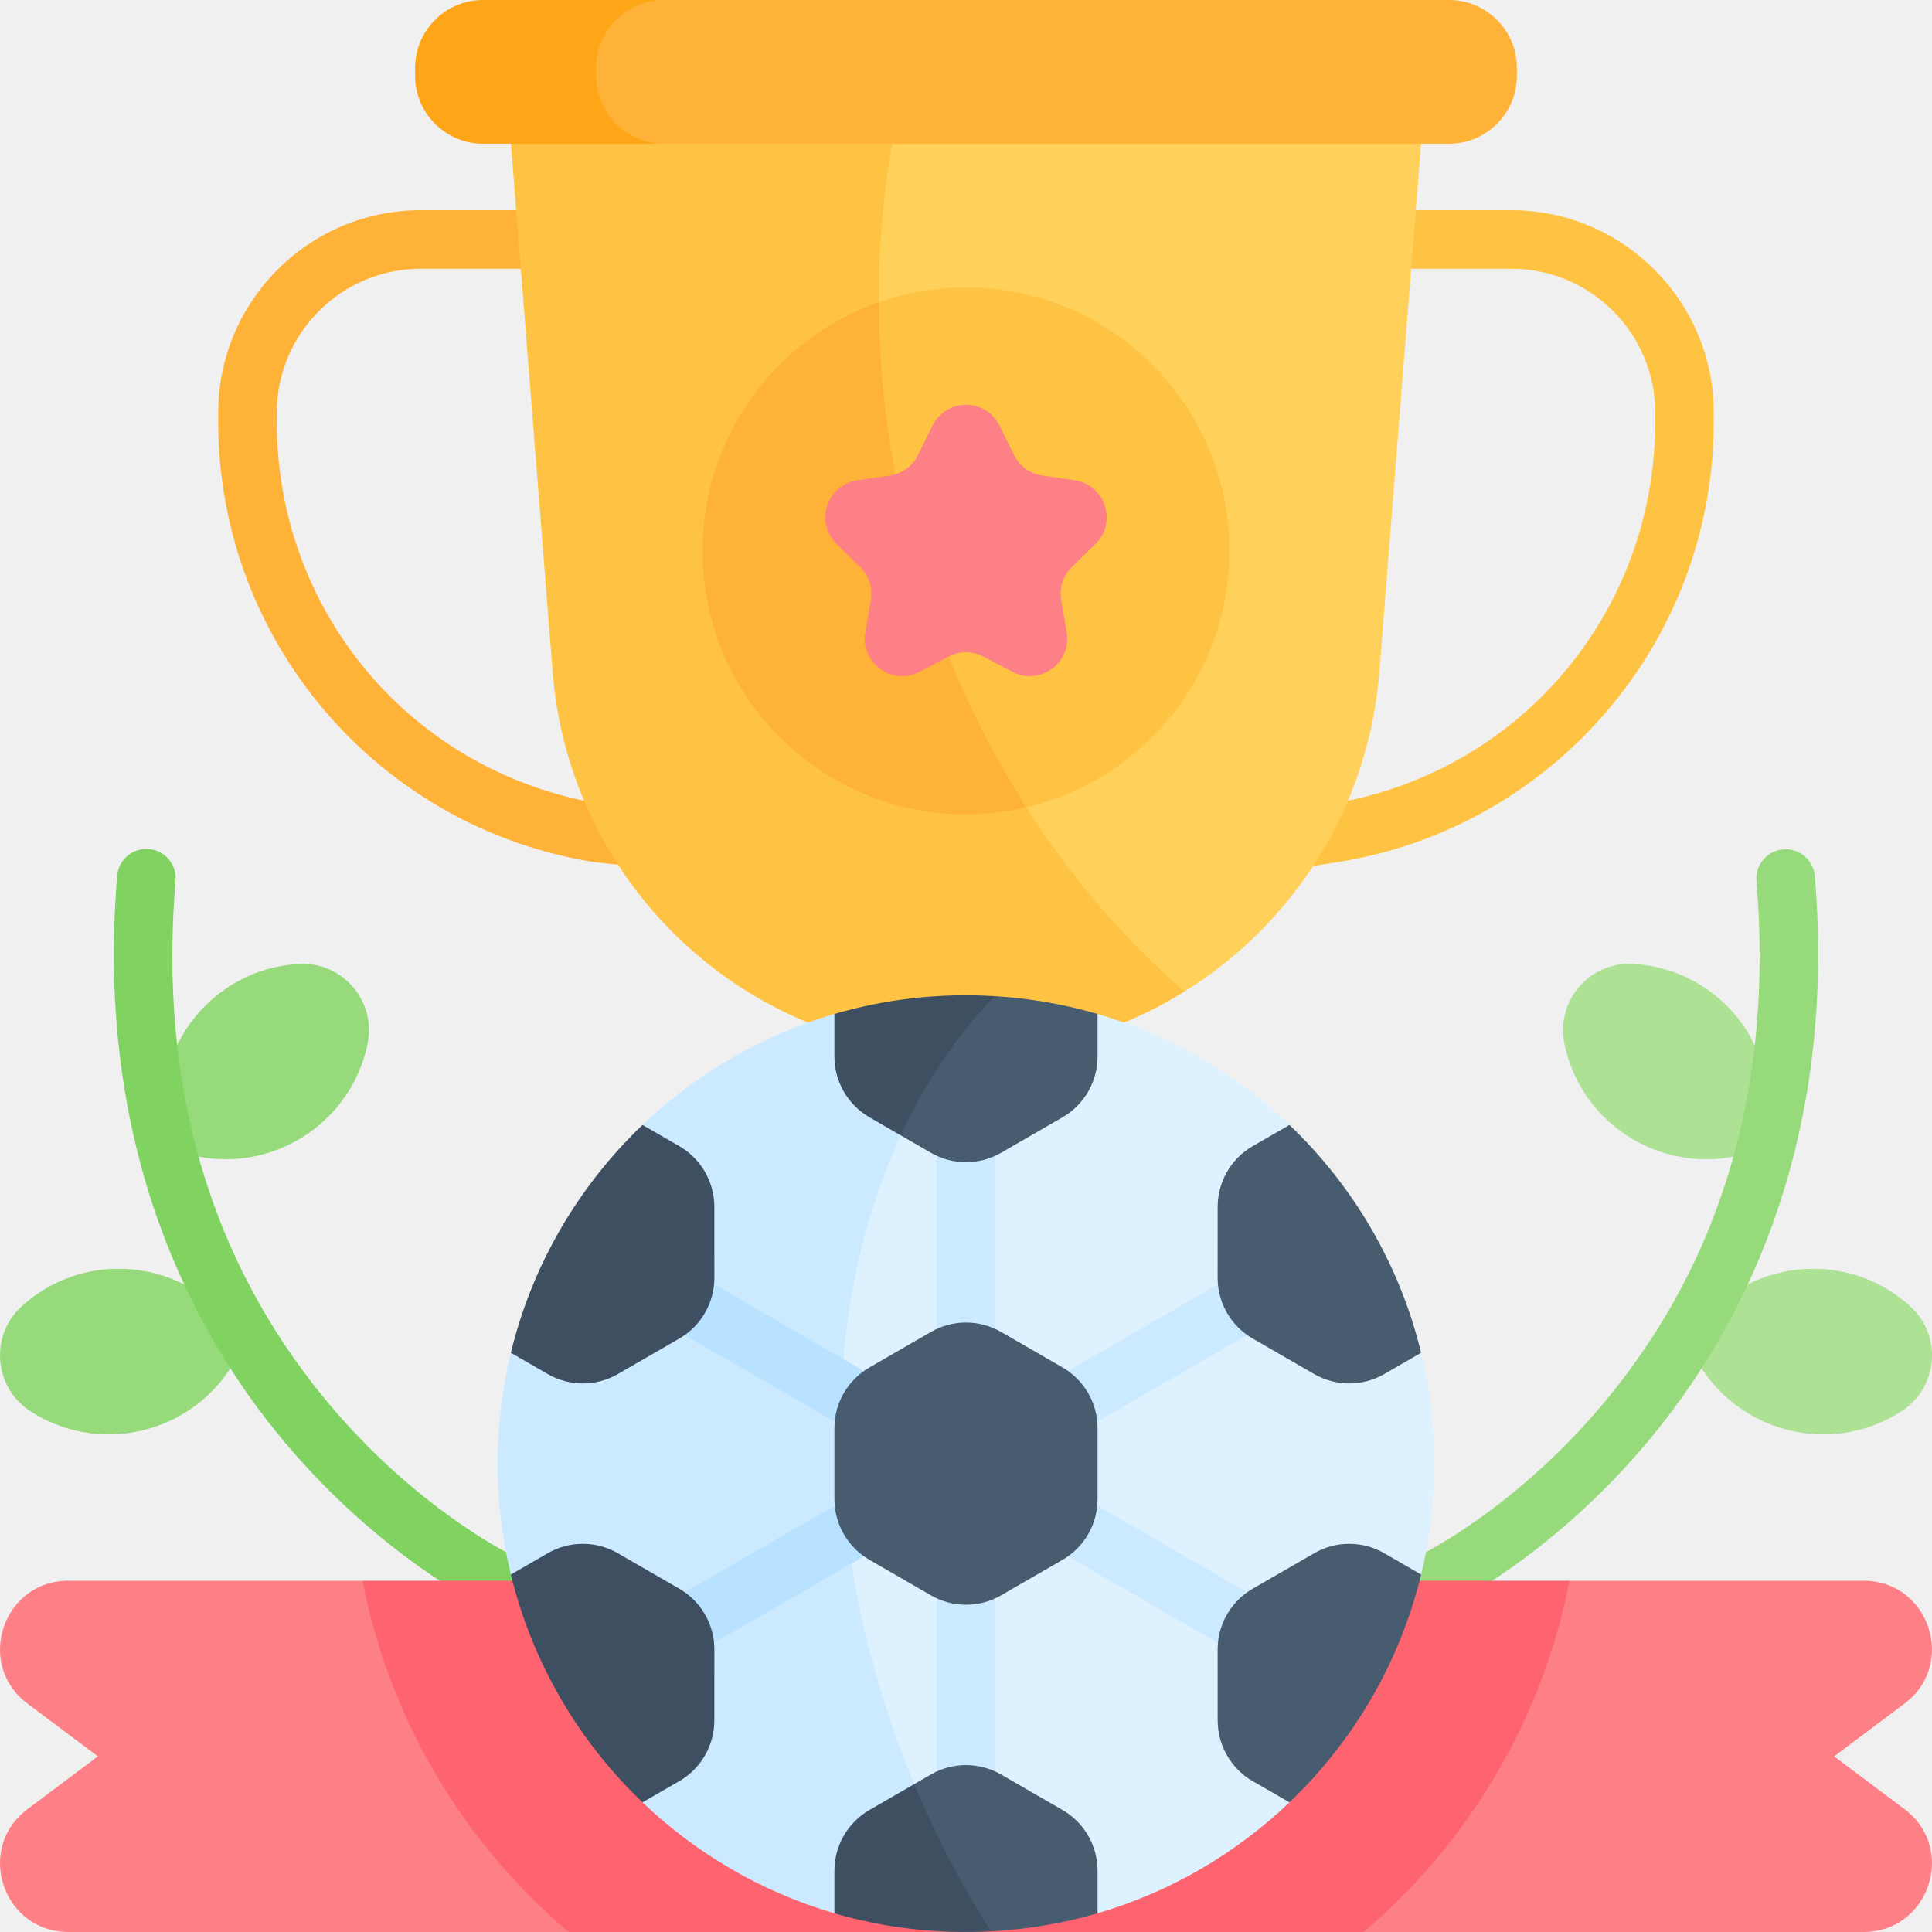
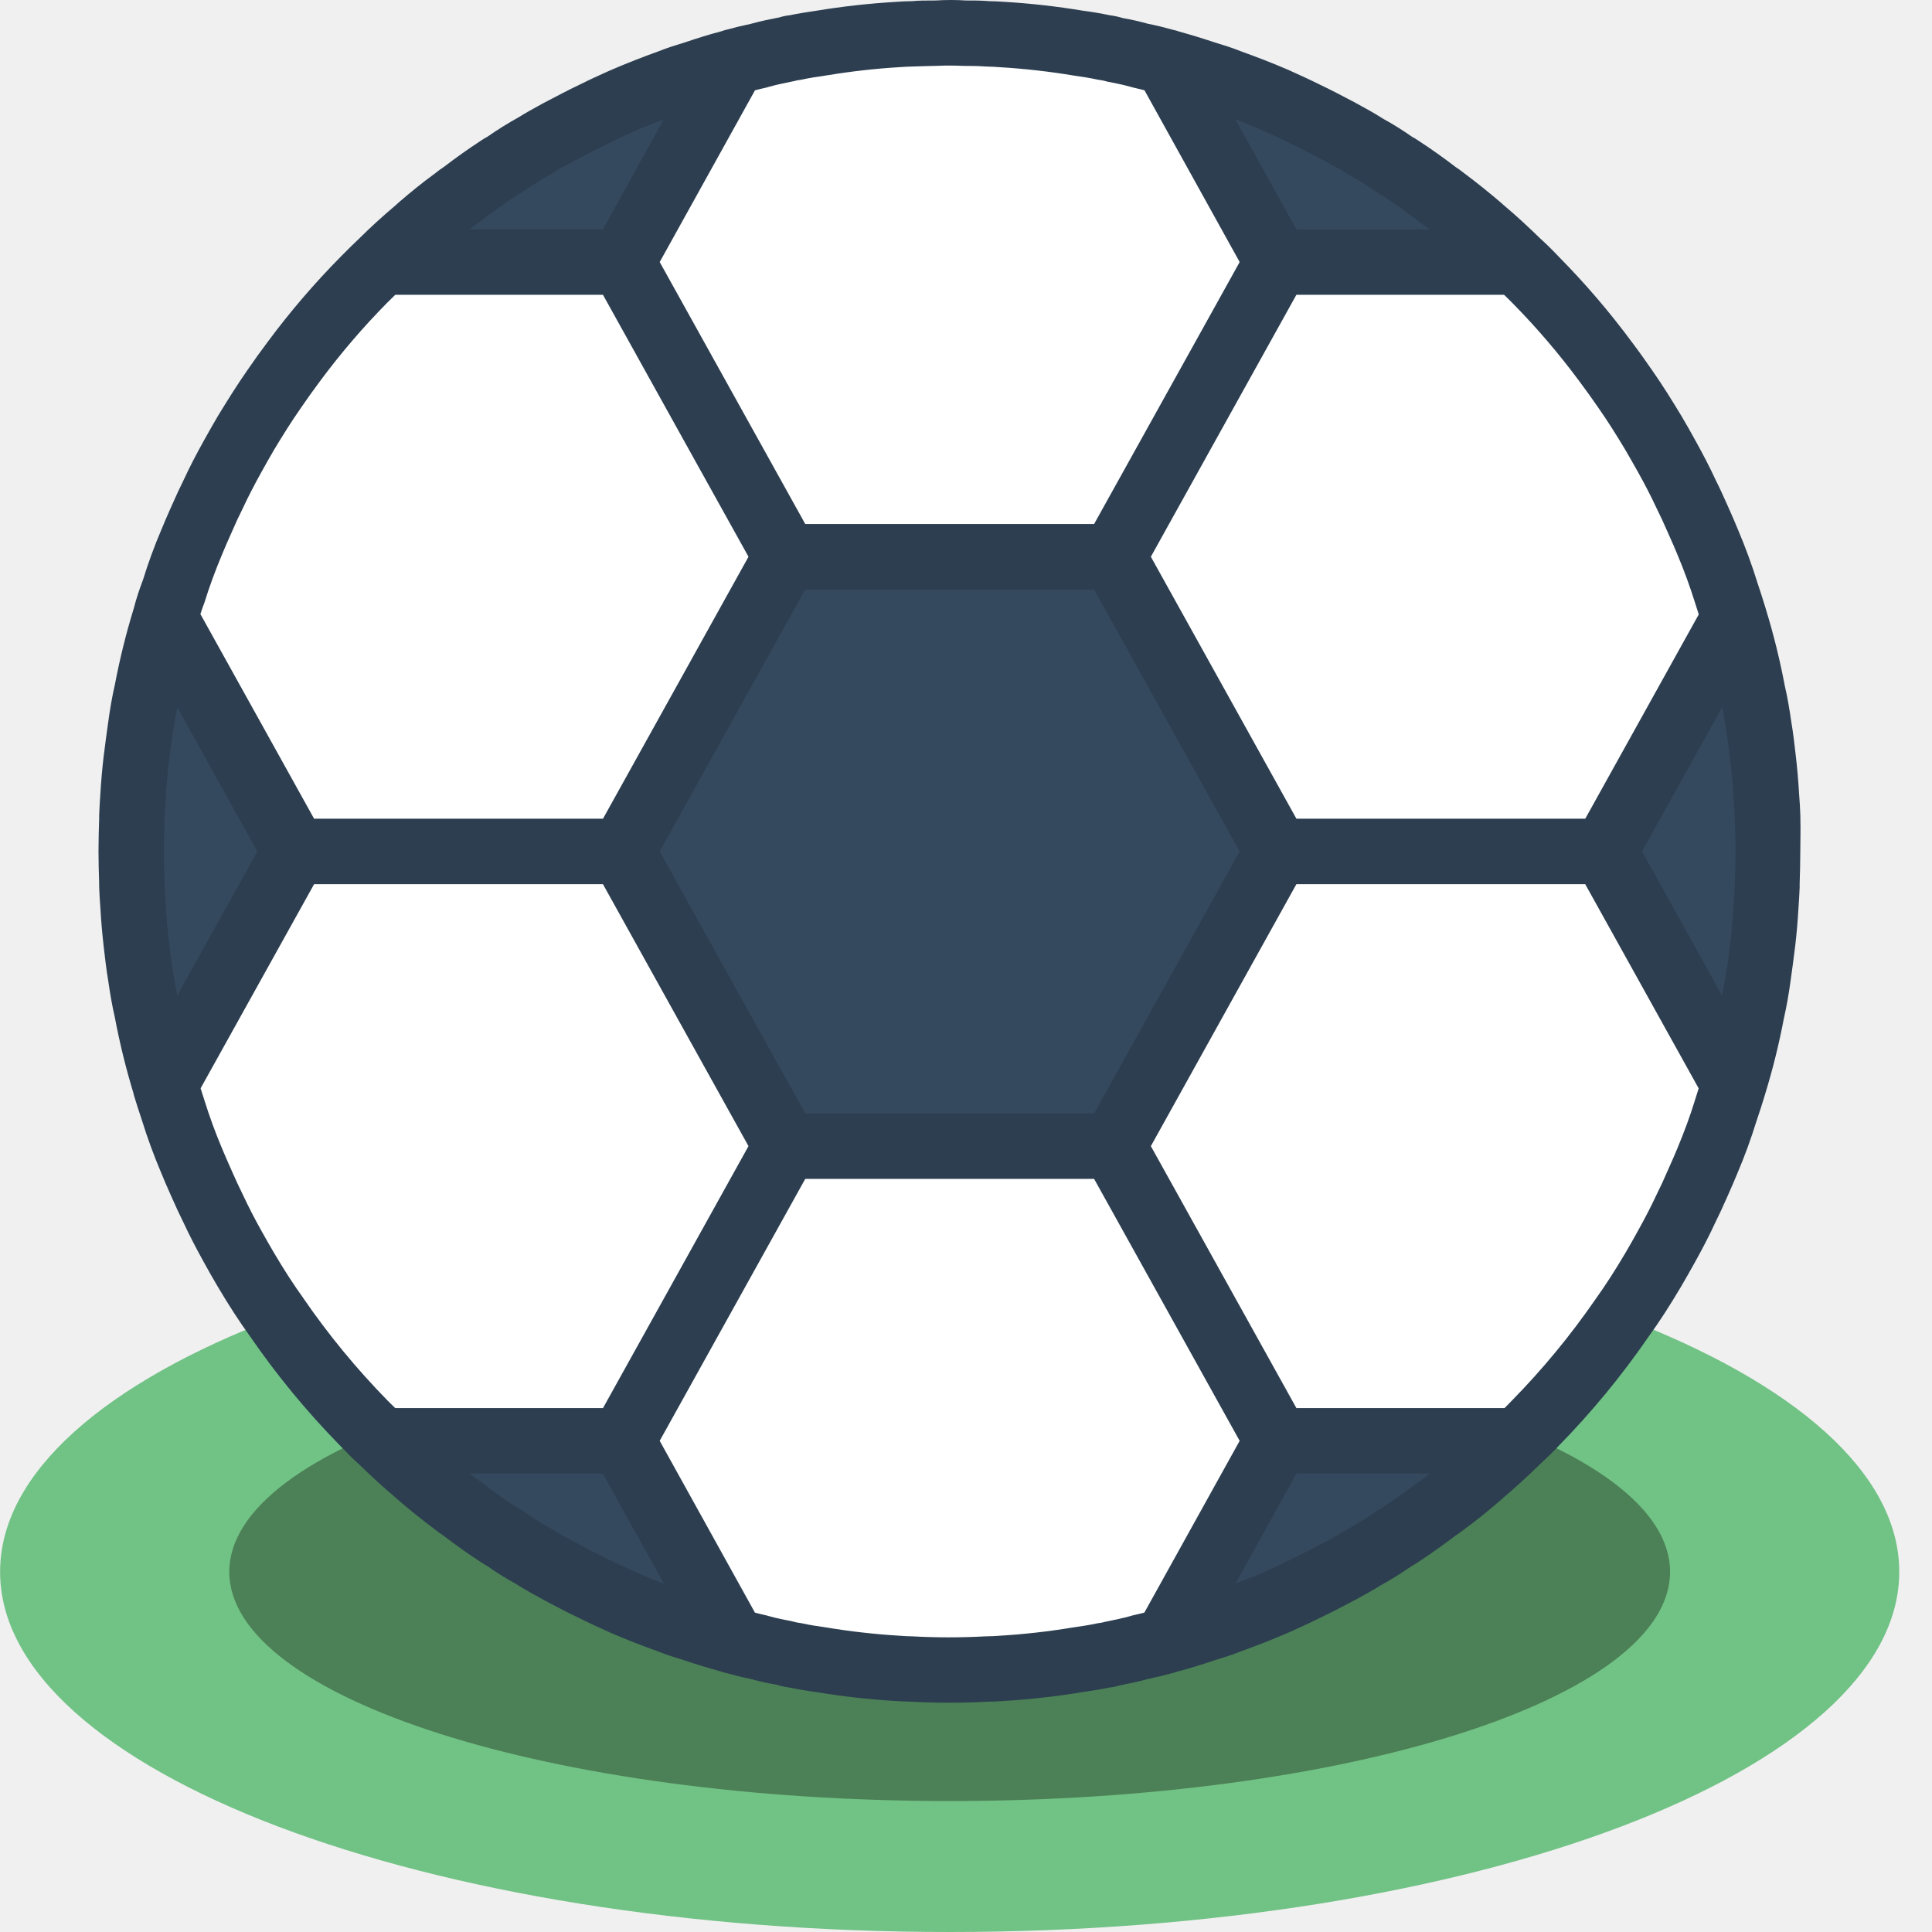
- <svg xmlns="http://www.w3.org/2000/svg" version="1.1" width="64" height="64" x="0" y="0" viewBox="0 0 512 512" style="enable-background:new 0 0 512 512" xml:space="preserve" class="">
-   <g>
-     <path fill="#ade194" d="M506.281 346.226c8.482 7.737 7.365 21.432-2.255 27.7-20.437 13.317-48.046 4.313-56.713-18.546 12.225-21.122 40.915-25.634 58.968-9.154zM467.524 303.952c-22.63 9.923-48.199-3.815-52.958-27.493-2.265-11.264 6.734-21.649 18.194-21.008 24.243 1.319 41.321 24.843 34.764 48.501z" opacity="1" data-original="#ade194" />
-     <g fill="#97da7b">
-       <path d="M373.128 422.268a7.758 7.758 0 0 1 3.628-10.348c.479-.233 25.446-12.6 48.667-40.601 31.101-37.502 44.578-83.913 40.058-137.944a7.758 7.758 0 0 1 15.461-1.293c6.097 72.887-20.594 121.647-44.058 149.718-25.48 30.484-52.278 43.562-53.406 44.103-3.843 1.846-8.487.244-10.35-3.635zM64.687 355.38c-8.685 22.908-36.313 31.838-56.713 18.546-9.619-6.268-10.736-19.963-2.255-27.7 18.083-16.506 46.761-11.936 58.968 9.154zM79.241 255.452c11.461-.641 20.459 9.743 18.194 21.008-4.756 23.659-30.307 37.425-52.958 27.493-6.564-23.681 10.54-47.184 34.764-48.501z" fill="#97da7b" opacity="1" data-original="#97da7b" class="" />
-     </g>
-     <path fill="#80d261" d="M128.52 425.902c-1.128-.541-27.926-13.619-53.406-44.103-23.464-28.071-50.155-76.831-44.058-149.718.357-4.27 4.113-7.432 8.377-7.084a7.757 7.757 0 0 1 7.084 8.377c-4.52 54.031 8.958 100.443 40.058 137.944 23.33 28.132 48.421 40.482 48.672 40.604 3.851 1.866 5.47 6.5 3.611 10.355a7.749 7.749 0 0 1-10.338 3.625z" opacity="1" data-original="#80d261" />
-     <path fill="#ffc344" d="M334.962 231.521a7.757 7.757 0 0 1-1.186-15.423c.902-.141 19.942-3.222 20.835-3.385 48.864-8.918 84.044-50.967 84.044-101.003v-2.327c0-21.04-17.117-38.157-38.157-38.157h-25.91a7.758 7.758 0 0 1 0-15.515h25.91c29.595 0 53.672 24.077 53.672 53.672v2.327c0 58.772-43.055 107.928-99.86 116.788-.405.063-18.95 3.023-19.348 3.023z" opacity="1" data-original="#ffc344" class="" />
-     <path fill="#feb237" d="M166.213 229.371c-.397 0-8.118-.811-8.523-.874-56.941-8.881-99.86-58.14-99.86-116.788v-2.327c0-29.595 24.077-53.672 53.672-53.672h25.91a7.758 7.758 0 0 1 0 15.515h-25.91c-21.04 0-38.157 17.117-38.157 38.157v2.327c0 49.516 34.453 91.211 82.525 100.714 1.392.275 10.114 1.304 11.528 1.525a7.758 7.758 0 0 1-1.185 15.423z" opacity="1" data-original="#feb237" />
-     <path fill="#ffd15b" d="m365.548 178.031 11.047-139.947c-45.24-21.821-91.993-21.125-140.118 0-38.923 85.451-25.47 197.746 77.467 224.654 29.028-18.036 48.776-48.976 51.604-84.707z" opacity="1" data-original="#ffd15b" />
-     <path fill="#ffc344" d="M236.476 38.085c-37.663-18.777-71.765-20.721-101.071 0l11.047 139.947c3.298 41.672 29.769 77.345 67.688 92.967h83.72a109.613 109.613 0 0 0 16.083-8.259c-62.137-53.54-91.906-143.605-77.467-224.655z" opacity="1" data-original="#ffc344" class="" />
-     <path fill="#fd8087" d="m504.729 479.449-18.66-13.995 18.66-13.995c13.902-10.426 6.527-32.551-10.85-32.551h-77.95c-29.6 29.892-52.314 61.515-54.546 93.091h132.496c17.377.001 24.752-22.124 10.85-32.55z" opacity="1" data-original="#fd8087" class="" />
-     <path fill="#fe646f" d="M376.212 418.909 256 512h105.383c27.655-23.518 47.377-56.089 54.546-93.091h-39.717z" opacity="1" data-original="#fe646f" />
-     <path fill="#feb237" d="M401.988 20.097v-2.11C401.988 8.047 393.93 0 384 0H175.952c-20.93 0-22.999 8.047-22.999 17.987v2.11c0 9.93 1.681 17.987 22.999 17.987H384c9.93.001 17.988-8.057 17.988-17.987z" opacity="1" data-original="#feb237" />
-     <path fill="#fea617" d="M157.965 20.097v-2.11c0-9.94 8.058-17.987 17.987-17.987H128c-9.93 0-17.987 8.047-17.987 17.987v2.11c0 9.93 8.058 17.987 17.987 17.987h47.952c-9.93.001-17.987-8.057-17.987-17.987z" opacity="1" data-original="#fea617" />
-     <path fill="#ffc344" d="M325.818 145.987c0-38.56-31.258-69.818-69.818-69.818a69.685 69.685 0 0 0-23.116 3.935c-18.895 48.01-11.074 96.392 39.089 133.844 30.859-7.225 53.845-34.899 53.845-67.961z" opacity="1" data-original="#ffc344" class="" />
-     <path fill="#feb237" d="M232.884 80.104c-27.196 9.542-46.703 35.427-46.703 65.883 0 44.816 41.769 78.269 85.791 67.961-25.787-40.408-38.926-88.145-39.088-133.844z" opacity="1" data-original="#feb237" />
-     <path fill="#fd8087" d="M284.786 127.286c8.14 1.179 11.378 11.171 5.503 16.901l-6.227 6.061a9.905 9.905 0 0 0-2.844 8.782l1.469 8.554c1.386 8.099-7.116 14.274-14.388 10.447l-7.685-4.034a9.903 9.903 0 0 0-9.226 0l-7.685 4.034c-7.271 3.827-15.774-2.348-14.388-10.447l1.469-8.554a9.908 9.908 0 0 0-2.844-8.782l-6.227-6.061c-5.875-5.73-2.638-15.722 5.503-16.901l8.585-1.252a9.918 9.918 0 0 0 7.468-5.42l3.848-7.789c3.631-7.375 14.139-7.375 17.77 0l3.848 7.789a9.92 9.92 0 0 0 7.468 5.42zM96.075 418.909H18.121c-17.377 0-24.752 22.125-10.85 32.551l18.66 13.995-18.66 13.995C-6.631 489.875.744 512 18.121 512h132.508c-9.838-27.201-29.564-59.773-54.554-93.091z" opacity="1" data-original="#fd8087" class="" />
-     <path fill="#fe646f" d="M135.788 418.909H96.075c7.172 37.001 26.897 69.573 54.555 93.091H256z" opacity="1" data-original="#fe646f" />
-     <path fill="#def1ff" d="M290.864 268.72c-137.954 9.509-138.816 214.33 0 238.323 19.308-5.644 36.684-15.857 50.863-29.4l7.103-35.453 27.794-24.927c4.55-18.757 4.771-39.091-.002-58.762l-31.929-23.721-2.965-36.661c-14.171-13.54-31.543-23.755-50.864-29.399z" opacity="1" data-original="#def1ff" />
-     <path fill="#cceaff" d="M238.723 300.891c3.639-15.68-4.962-30.292-17.59-32.177-19.312 5.645-36.687 15.859-50.864 29.402l-7.447 41.231-27.449 19.152c-4.541 18.719-4.781 39.052.003 58.762l26.974 25.316 7.921 35.065c14.172 13.541 31.544 23.759 50.861 29.405 18.628-2.743 27.827-14.632 21.134-34.227-22.628-54.179-27.804-119.354-3.543-171.929zM270.827 379.321a7.758 7.758 0 0 1 2.838-10.598l58.459-33.768c3.708-2.144 8.454-.873 10.597 2.838s.872 8.456-2.838 10.598l-58.459 33.768a7.756 7.756 0 0 1-10.597-2.838zM255.999 368.119a7.758 7.758 0 0 1-7.758-7.758v-62.24a7.759 7.759 0 0 1 15.516 0v62.24a7.759 7.759 0 0 1-7.758 7.758z" opacity="1" data-original="#cceaff" />
-     <path fill="#b8e2ff" d="m230.573 382.159-58.459-33.768a7.758 7.758 0 0 1 7.759-13.436l58.459 33.768a7.758 7.758 0 0 1-7.759 13.436zM169.276 437.965a7.758 7.758 0 0 1 2.838-10.598l58.459-33.768a7.756 7.756 0 0 1 10.597 2.838 7.758 7.758 0 0 1-2.838 10.598l-58.459 33.768a7.757 7.757 0 0 1-10.597-2.838z" opacity="1" data-original="#b8e2ff" />
-     <path fill="#cceaff" d="M255.999 484.983a7.758 7.758 0 0 1-7.758-7.758v-61.416a7.758 7.758 0 0 1 15.516 0v61.416a7.759 7.759 0 0 1-7.758 7.758zM330.762 440.016l-55.734-32.194a7.758 7.758 0 0 1 7.759-13.436l55.734 32.194a7.758 7.758 0 0 1-7.759 13.436z" opacity="1" data-original="#cceaff" />
-     <path fill="#3e4f61" d="m189.315 437.11-.01 18.817a18.58 18.58 0 0 1-9.288 16.096l-9.743 5.617c-16.88-16.117-29.21-36.951-34.888-60.381l9.764-5.638a18.565 18.565 0 0 1 18.577 0l16.291 9.403a18.597 18.597 0 0 1 9.297 16.086zM189.305 319.834l.01 18.817a18.594 18.594 0 0 1-9.299 16.086l-16.291 9.403a18.565 18.565 0 0 1-18.577 0l-9.764-5.638c5.679-23.43 18.008-44.264 34.888-60.381l9.743 5.617a18.58 18.58 0 0 1 9.29 16.096z" opacity="1" data-original="#3e4f61" />
-     <path fill="#485c70" d="m366.849 411.621 9.764 5.638c-5.679 23.43-18.008 44.264-34.888 60.381l-9.743-5.617a18.58 18.58 0 0 1-9.288-16.096l-.01-18.817a18.594 18.594 0 0 1 9.299-16.086l16.291-9.403a18.561 18.561 0 0 1 18.575 0zM376.613 358.502l-9.764 5.638a18.565 18.565 0 0 1-18.577 0l-16.291-9.403a18.595 18.595 0 0 1-9.299-16.086l.01-18.817a18.58 18.58 0 0 1 9.288-16.096l9.743-5.617c16.882 16.117 29.212 36.951 34.89 60.381zM290.866 495.753a18.576 18.576 0 0 0-9.288-16.086l-16.291-9.414a18.618 18.618 0 0 0-18.577 0l-4.435 2.563c.735 14.762 4.751 28.276 20.327 39.005 9.765-.513 19.232-2.136 28.265-4.772v-11.296z" opacity="1" data-original="#485c70" />
-     <path fill="#3e4f61" d="M230.42 479.667a18.576 18.576 0 0 0-9.288 16.086v11.296c13.37 3.903 27.204 5.522 41.47 4.772-7.675-12.052-14.517-25.093-20.327-39.005z" opacity="1" data-original="#3e4f61" />
-     <path fill="#485c70" d="m265.287 305.507 16.291-9.414a18.575 18.575 0 0 0 9.288-16.086v-11.296a123.927 123.927 0 0 0-27.276-4.719c-15.757 5.988-24.875 17.839-24.867 36.9l7.987 4.615a18.618 18.618 0 0 0 18.577 0z" opacity="1" data-original="#485c70" />
-     <path fill="#3e4f61" d="M221.131 268.711v11.296a18.576 18.576 0 0 0 9.288 16.086l8.304 4.799c6.449-13.979 14.781-26.448 24.867-36.9-14.895-.901-29.098.82-42.459 4.719z" opacity="1" data-original="#3e4f61" />
-     <path fill="#485c70" d="M290.866 378.477v18.806a18.585 18.585 0 0 1-9.288 16.096l-16.291 9.403a18.553 18.553 0 0 1-18.577 0l-16.291-9.403a18.584 18.584 0 0 1-9.288-16.096v-18.806a18.585 18.585 0 0 1 9.288-16.096l16.291-9.403a18.553 18.553 0 0 1 18.577 0l16.291 9.403a18.584 18.584 0 0 1 9.288 16.096z" opacity="1" data-original="#485c70" />
-   </g>
+ <svg xmlns="http://www.w3.org/2000/svg" width="32" height="32" viewBox="0 0 512 512.027" xml:space="preserve">
+   <path fill="#71c285" d="M503.336 416.57c0 52.762-112.64 95.457-251.66 95.457C112.652 512.027.012 469.332.012 416.57c0-26.297 27.945-50.16 73.332-67.43a209.6 209.6 0 0 0 23.082 28.032c1.562 1.648 3.125 3.21 4.773 4.683 3.125 3.125 6.336 5.989 9.633 8.766.172.176.258.348.434.434 2.949 2.52 5.898 4.949 9.023 7.203a19 19 0 0 0 2.258 1.648c3.125 2.43 6.336 4.688 9.633 6.856q.71.486 1.472.867c2.606 1.824 5.207 3.387 7.899 4.95 2.168 1.386 4.426 2.6 6.683 3.816 3.036 1.738 6.16 3.296 9.371 4.773 2.516 1.3 5.208 2.43 7.81 3.645 3.991 1.734 8.07 3.296 12.151 4.773 2.254.781 4.426 1.562 6.68 2.258a172 172 0 0 0 9.461 2.863c.184.11.39.168.606.172a.32.32 0 0 0 .261.086c2.082.61 4.25 1.129 6.422 1.562a.57.57 0 0 0 .606.176 60 60 0 0 0 6.597 1.473 13 13 0 0 0 2.516.523c2.344.434 4.687.867 7.117 1.215a193 193 0 0 0 20.133 2.254c1.3.086 2.601.176 3.816.176a190 190 0 0 0 19.785 0c1.215 0 2.516-.09 3.82-.176a194 194 0 0 0 20.134-2.254c2.43-.348 4.773-.781 7.113-1.215.855-.09 1.699-.265 2.52-.523a60 60 0 0 0 6.593-1.473.58.58 0 0 0 .61-.176 76 76 0 0 0 6.417-1.562.32.32 0 0 0 .262-.086c.215-.004.422-.063.61-.172 3.21-.867 6.332-1.824 9.457-2.863 2.257-.696 4.425-1.477 6.683-2.258 4.078-1.477 8.156-3.04 12.149-4.774 2.601-1.214 5.293-2.343 7.808-3.644 3.211-1.477 6.336-3.035 9.375-4.773 2.254-1.215 4.512-2.43 6.68-3.817 2.691-1.562 5.293-3.125 7.898-4.95a12.5 12.5 0 0 0 1.477-.866c3.297-2.168 6.508-4.426 9.629-6.856a19 19 0 0 0 2.258-1.648c3.125-2.254 6.074-4.684 9.023-7.203.176-.086.262-.258.438-.434 3.296-2.777 6.507-5.64 9.628-8.766 1.653-1.472 3.211-3.035 4.774-4.683a210 210 0 0 0 23.086-28.031c45.383 17.27 73.328 41.132 73.328 67.43zm0 0" data-original="#71c285" />
+   <path fill="#4c8056" d="M442.59 416.57c0-33.55-85.477-60.746-190.914-60.746-105.442 0-190.918 27.196-190.918 60.746 0 33.547 85.476 60.746 190.918 60.746 105.437 0 190.914-27.199 190.914-60.746m0 0" data-original="#4c8056" />
+   <path fill="#fff" d="M459.598 287.527c-.696 2.258-1.387 4.512-2.168 6.77-1.39 4.512-3.04 8.937-4.86 13.277-.867 2.168-1.824 4.25-2.777 6.422a149 149 0 0 1-2.95 6.336c-1.562 3.383-3.3 6.68-5.12 9.977-1.13 2.086-2.344 4.168-3.559 6.25-2.516 4.25-5.207 8.503-8.156 12.582a210 210 0 0 1-23.086 28.03c-1.563 1.563-3.121 3.126-4.774 4.684h-63.695l-43.39-78.101 43.39-78.102h86.781zm0 0" data-original="#ffffff" />
+   <path fill="#35495e" d="M402.148 381.855c-3.12 3.04-6.332 5.989-9.628 8.766-.176.176-.262.348-.438.434-2.95 2.52-5.898 4.949-9.023 7.203a19 19 0 0 1-2.258 1.648c-3.121 2.43-6.332 4.688-9.63 6.856-.472.324-.968.613-1.476.867a85 85 0 0 1-7.898 4.95c-2.168 1.386-4.426 2.6-6.68 3.816-3.125 1.648-6.25 3.296-9.375 4.773-2.601 1.3-5.117 2.43-7.808 3.645-3.993 1.734-8.07 3.296-12.149 4.773-2.172.867-4.426 1.562-6.683 2.258a172 172 0 0 1-9.457 2.863c-.188.11-.395.168-.61.172l29.418-53.024zm-207.835 53.024a1.2 1.2 0 0 1-.606-.172 172 172 0 0 1-9.46-2.863c-2.255-.696-4.513-1.39-6.68-2.258-4.083-1.477-8.16-3.04-12.153-4.774-2.687-1.214-5.207-2.343-7.809-3.644-3.125-1.477-6.25-3.125-9.37-4.773-2.258-1.215-4.516-2.43-6.684-3.817a86 86 0 0 1-7.899-4.95q-.762-.38-1.472-.866c-3.297-2.168-6.508-4.426-9.633-6.856a19 19 0 0 1-2.258-1.648c-3.125-2.254-6.074-4.684-9.023-7.203-.176-.086-.262-.258-.434-.434-3.297-2.777-6.508-5.726-9.633-8.766h63.696zm0 0" data-original="#35495e" />
+   <path fill="#fff" d="m208.285 303.754-43.39 78.101h-63.696c-1.648-1.558-3.21-3.12-4.773-4.683a209.6 209.6 0 0 1-23.082-28.031c-2.953-4.079-5.64-8.332-8.16-12.582-1.215-2.082-2.43-4.164-3.559-6.25-1.82-3.297-3.555-6.594-5.117-9.977a145 145 0 0 1-2.953-6.336c-.953-2.172-1.907-4.254-2.774-6.422-1.824-4.34-3.472-8.765-4.863-13.277-.777-2.258-1.473-4.512-2.168-6.77l34.363-61.875h86.782zm0 0" data-original="#ffffff" />
+   <path fill="#35495e" d="M78.113 225.652 43.75 287.527a216.64 216.64 0 0 1 0-123.746zm0 0" data-original="#35495e" />
+   <path fill="#fff" d="m208.285 147.55-43.39 78.102H78.113l-34.363-61.87a215.3 215.3 0 0 1 57.45-94.333h63.695zm0 0" data-original="#ffffff" />
+   <path fill="#35495e" d="m338.453 225.652-43.39 78.102h-86.778l-43.39-78.102 43.39-78.101h86.778zm0 0" data-original="#35495e" />
+   <path fill="#fff" d="m338.453 381.855-29.418 53.024a.32.32 0 0 1-.262.086 85 85 0 0 1-6.418 1.562.58.58 0 0 1-.609.176c-2.168.606-4.34 1.04-6.594 1.473-.82.258-1.664.433-2.52.523-2.339.52-4.769.867-7.112 1.215a194 194 0 0 1-20.133 2.254c-1.215.086-2.52.176-3.82.176a190 190 0 0 1-19.786 0c-1.3 0-2.601-.09-3.816-.176a193 193 0 0 1-20.133-2.254c-2.344-.348-4.773-.695-7.117-1.215-.856-.09-1.7-.265-2.516-.523-2.258-.434-4.426-.867-6.597-1.473a.57.57 0 0 1-.606-.176 85 85 0 0 1-6.422-1.562.32.32 0 0 1-.261-.086l-29.418-53.024 43.39-78.101h86.778zm121.145-218.074-34.364 61.871h-86.78l-43.392-78.101 43.391-78.102h63.695a215.3 215.3 0 0 1 57.45 94.332m0 0" data-original="#ffffff" />
+   <path fill="#35495e" d="M402.148 69.45h-63.695l-29.418-53.02a214.5 214.5 0 0 1 93.113 53.02M194.313 16.43l-29.418 53.02h-63.696a214.5 214.5 0 0 1 93.114-53.02m0 0" data-original="#35495e" />
+   <path fill="#fff" d="m338.453 69.45-43.39 78.1h-86.778l-43.39-78.1 29.417-53.02a216.8 216.8 0 0 1 114.723 0zm0 0" data-original="#ffffff" />
+   <path fill="#35495e" d="M468.625 225.652a214.3 214.3 0 0 1-9.027 61.875l-34.364-61.875 34.364-61.87a214.3 214.3 0 0 1 9.027 61.87m0 0" data-original="#35495e" />
+   <path fill="#2c3e50" d="M477.129 217.148v-.937c-.086-2.004-.184-4.008-.34-5.82a177 177 0 0 0-.867-10.051c-.348-3.055-.711-6.168-1.188-8.973-.468-3.273-1.035-6.637-1.738-9.633a189 189 0 0 0-5.023-20.324l-.043-.156c-.73-2.352-1.45-4.695-2.168-6.777a149 149 0 0 0-5.106-13.954c-.738-1.824-1.52-3.593-2.308-5.39l-.582-1.301c-1.012-2.3-2.02-4.504-3.02-6.48-1.648-3.57-3.469-7.047-5.371-10.485a219 219 0 0 0-3.738-6.57c-2.457-4.07-4.992-8.149-7.664-11.977-1.797-2.601-3.602-5.144-5.47-7.617A208 208 0 0 0 413.259 68.2c-1.735-1.828-3.473-3.566-5.016-4.937-3.14-3.063-6.379-6.075-9.691-8.852a14 14 0 0 0-.809-.726 188 188 0 0 0-9.762-7.813 25 25 0 0 0-2.238-1.621 158 158 0 0 0-9.71-6.89 18 18 0 0 0-1.81-1.102 83 83 0 0 0-7.722-4.817c-2.266-1.457-4.633-2.742-7.547-4.34-3.16-1.663-6.312-3.324-9.305-4.738-2.48-1.242-4.894-2.332-8.226-3.843-4.164-1.805-8.418-3.43-12.383-4.86-2.394-.965-4.879-1.734-7.16-2.43a180 180 0 0 0-9.356-2.855 10 10 0 0 0-1.535-.441c-2.222-.618-4.34-1.157-6.57-1.598l-.328-.07a63 63 0 0 0-6.422-1.45 22 22 0 0 0-3.586-.78 90 90 0 0 0-7.07-1.196A201 201 0 0 0 265.984.477c-1.406-.094-2.925-.18-3.695-.164-2.32-.192-4.539-.192-6.277-.184a63 63 0 0 0-8.059 0c-2.328 0-4.566 0-6.164.176-1.5 0-3.02.093-4.336.191a203 203 0 0 0-21.36 2.387c-2.23.328-4.527.676-6.769 1.152-.941.098-1.87.29-2.773.574-2.492.477-4.895.973-7.293 1.641l-.301.078a91 91 0 0 0-6.25 1.508 8 8 0 0 0-1.414.418c-3.324.867-6.559 1.883-9.547 2.898-2.496.762-4.98 1.536-7.098 2.395-4.242 1.535-8.496 3.16-13.449 5.32-2.543 1.153-4.957 2.246-7.273 3.41-3.16 1.493-6.309 3.149-10.031 5.11-2.352 1.277-4.723 2.605-6.493 3.715a95 95 0 0 0-8.218 5.12c-.594.321-1.176.673-1.735 1.051a158 158 0 0 0-9.789 6.942 29 29 0 0 0-2.43 1.777c-3.304 2.399-6.449 4.973-9.546 7.637-.27.234-.536.469-.782.715-3.78 3.191-6.898 6.074-9.62 8.773-1.739 1.621-3.333 3.242-4.981 4.895a210 210 0 0 0-19.344 22.562 207 207 0 0 0-5.46 7.61c-2.716 3.886-5.25 7.964-7.81 12.148a304 304 0 0 0-3.652 6.414c-1.93 3.469-3.75 6.942-5.297 10.3-1.101 2.204-2.105 4.407-3.12 6.708l-.583 1.3c-.789 1.798-1.57 3.567-2.258 5.27a135 135 0 0 0-4.918 13.426 68 68 0 0 0-2.398 7.402l-.05.18a189 189 0 0 0-4.966 20.047c-.754 3.273-1.316 6.637-1.734 9.676s-.867 6.152-1.285 9.668a176 176 0 0 0-.824 9.398c-.157 2.004-.25 4.008-.336 6.012v.937c-.09 2.856-.176 5.633-.176 8.504 0 2.875.086 5.653.176 8.508v.961c.093 1.996.18 3.992.336 5.797.183 3.183.453 6.387.867 10.05.347 3.055.715 6.169 1.191 8.973.469 3.27 1.031 6.637 1.735 9.633a190 190 0 0 0 5.007 20.375v.156c.73 2.352 1.45 4.696 2.168 6.778a149 149 0 0 0 5.106 13.953c.734 1.824 1.515 3.594 2.308 5.39l.579 1.301c1.015 2.301 2.023 4.504 3.019 6.485 1.652 3.566 3.473 7.043 5.375 10.48a206 206 0 0 0 3.703 6.508c2.977 5.027 5.781 9.363 8.48 13.078a217.5 217.5 0 0 0 23.934 29.082c1.735 1.828 3.469 3.566 5.016 4.938 3.148 3.062 6.379 6.074 9.703 8.851.25.254.52.5.797.727a188 188 0 0 0 9.762 7.812q1.073.869 2.23 1.621a159 159 0 0 0 9.719 6.89c.59.403 1.195.774 1.824 1.11a82 82 0 0 0 7.707 4.809c2.262 1.457 4.633 2.742 7.547 4.34 3.16 1.675 6.32 3.332 9.297 4.738 2.488 1.25 4.91 2.344 8.234 3.852 4.164 1.804 8.418 3.43 12.383 4.859 2.395.965 4.879 1.738 7.16 2.43a176 176 0 0 0 9.356 2.855 10 10 0 0 0 1.535.445c2.222.614 4.34 1.153 6.57 1.594l.3.078c2.126.59 4.282 1.07 6.458 1.434 1.172.36 2.371.62 3.586.781 2.238.477 4.562.867 7.07 1.195a202 202 0 0 0 20.992 2.364c1.399.093 2.813.136 3.957.172 3.473.191 6.942.277 10.356.277 3.41 0 6.941-.086 9.89-.258 1.5 0 3.02-.098 4.34-.191a204 204 0 0 0 21.328-2.407c2.23-.328 4.532-.675 6.77-1.152a14 14 0 0 0 2.754-.574c2.488-.477 4.89-.973 7.289-1.64l.3-.079a89 89 0 0 0 6.25-1.508 7.7 7.7 0 0 0 1.415-.418c3.324-.867 6.562-1.882 9.547-2.898 2.5-.762 4.98-1.535 7.097-2.395 4.242-1.535 8.496-3.16 13.434-5.312 2.55-1.16 4.973-2.254 7.281-3.418 3.156-1.492 6.317-3.149 10.04-5.11 2.35-1.277 4.722-2.605 6.491-3.714a93 93 0 0 0 8.2-5.114 19 19 0 0 0 1.738-1.058 161 161 0 0 0 9.797-6.942 28 28 0 0 0 2.422-1.734c3.304-2.394 6.445-4.973 9.543-7.637.27-.234.539-.468.78-.71a178 178 0 0 0 9.442-8.61c.114-.098.211-.207.313-.312l.07-.063a89 89 0 0 0 4.809-4.71 217.6 217.6 0 0 0 23.914-29.02c2.82-3.887 5.625-8.227 8.629-13.305a294 294 0 0 0 3.652-6.41c1.926-3.473 3.75-6.946 5.293-10.301 1.102-2.207 2.11-4.41 3.125-6.711l.582-1.3c.789-1.798 1.57-3.567 2.254-5.266a143 143 0 0 0 5.058-13.809c.817-2.352 1.54-4.695 2.258-7.02l.051-.183a187 187 0 0 0 4.965-20.043c.754-3.274 1.32-6.64 1.734-9.676.418-3.039.871-6.156 1.285-9.668.375-3.203.645-6.406.817-9.398.164-1.996.25-3.992.348-5.989v-.964c.085-2.856.171-5.633.171-8.504s.106-5.72.02-8.575m-41.969 8.504 21.219-38.18c.426 2.15.867 4.337 1.18 6.594.453 2.723.765 5.528 1.136 8.73.332 2.872.582 5.755.754 8.825.156 1.79.235 3.574.332 6.074.086 2.692.164 5.293.164 7.993s-.078 5.304-.183 8.68a155 155 0 0 1-.32 5.554 157 157 0 0 1-.797 9.094c-.32 2.734-.633 5.535-1.13 8.496-.296 2.031-.718 4.191-1.144 6.351zM418.55 101.04a226 226 0 0 1 5.122 7.14c2.5 3.575 4.816 7.31 6.996 10.926 1.168 2.024 2.34 4.036 3.469 6.075 1.734 3.117 3.36 6.23 4.957 9.66.98 1.96 1.875 3.922 2.765 5.96l.59 1.329c.715 1.613 1.426 3.191 2.137 4.945a142 142 0 0 1 4.652 12.75c.336.996.64 2.012.961 3.012l-30.078 54.14h-76.555l-21.695-39.05-16.879-30.375 16.871-30.371 21.696-39.051h55.043c.703.695 1.398 1.32 2.144 2.11a193 193 0 0 1 17.805 20.8zM289.954 295.08h-76.558L191.7 256.028l-16.875-30.375 16.867-30.37 21.696-39.052h76.558l21.696 39.051 16.886 30.371-16.87 30.375zm45.031-260.34c2.332 1.058 4.555 2.046 7 3.28 2.946 1.387 5.868 2.934 9.227 4.704 1.969 1.066 3.965 2.125 6.371 3.644a76 76 0 0 1 7.09 4.453c.344.242 1.308.825 1.691 1.016a142 142 0 0 1 9.078 6.453c.356.27 1.246.95 1.637 1.164.113.086.738.582.871.66.293.215.563.477.867.696h-35.25l-16.195-29.22c2.457.938 4.957 1.934 7.613 3.15m-131.04-11.78c1.946-.547 3.88-.918 6.727-1.516.281-.09.574-.156.867-.199q.529-.052 1.05-.168c1.977-.441 4.028-.734 6.68-1.125a185 185 0 0 1 19.274-2.164c1.027-.066 2.117-.144 3.941-.18s3.602-.14 6.075-.164c1.023-.062 2.136-.062 3.117-.062s2.097 0 3.73.086c1.805 0 3.602 0 6.16.176 1.102 0 2.196.078 3.266.156a189 189 0 0 1 19.906 2.254c1.977.289 4.028.582 6.004 1.023q.523.116 1.051.168a14 14 0 0 1 1.734.406c2.024.391 3.957.762 5.903 1.309l.277.07q.485.164.988.262c.867.172 1.739.426 2.606.633l25.226 45.523-7.011 12.63-31.563 56.796h-76.558l-31.56-56.809-7.01-12.617 25.25-45.515c.866-.207 1.737-.461 2.605-.633a7 7 0 0 0 .988-.262zm-77.234 36.023q.587-.32 1.121-.73c2.95-2.29 5.969-4.414 9.676-6.82a8.6 8.6 0 0 0 1.094-.649 82 82 0 0 1 7.593-4.746c1.899-1.227 3.895-2.285 6.282-3.578 2.941-1.543 5.867-3.09 8.972-4.563 2.281-1.148 4.504-2.136 7.387-3.472 2.262-.98 4.684-1.856 7.055-2.77l-16.106 29.117h-35.312c.39-.296.738-.582 1.144-.867zM54.215 159.562c1.25-4.042 2.742-8.12 4.61-12.593.66-1.63 1.37-3.207 2.081-4.824l.59-1.329c.867-2.039 1.79-4 2.883-6.195 1.484-3.191 3.113-6.309 4.867-9.469 1.094-2.011 2.266-4.023 3.367-5.933 2.246-3.73 4.567-7.465 7.106-11.09a216 216 0 0 1 5.105-7.145 194.5 194.5 0 0 1 17.746-20.722c.684-.684 1.465-1.43 2.176-2.133h55.04l21.69 39.05 16.88 30.372-16.868 30.375-21.695 39.05H83.227l-30.13-54.23c.321-.988.669-2.02 1.118-3.184m-7.246 104.274c-.426-2.152-.867-4.34-1.18-6.594-.45-2.726-.762-5.527-1.137-8.73a151 151 0 0 1-.754-8.825c-.148-1.738-.234-3.566-.332-6.074-.086-2.656-.164-5.261-.164-7.96 0-2.7.078-5.301.184-8.676.078-1.797.156-3.586.32-5.57.164-2.876.418-5.755.797-9.098.324-2.73.637-5.536 1.129-8.497.297-2.027.723-4.19 1.145-6.351l21.21 38.191zm33.41 80.203c-2.5-3.473-5.024-7.352-7.695-11.871a261 261 0 0 1-3.473-6.074c-1.734-3.117-3.36-6.23-4.953-9.66a131 131 0 0 1-2.77-5.961l-.59-1.328c-.71-1.614-1.421-3.196-2.136-4.946a141 141 0 0 1-4.649-12.75c-.34-.996-.644-2.012-.965-3.012l30.079-54.105h76.558l21.692 39.05 16.878 30.372-16.867 30.375-21.695 39.05h-55.055c-.695-.695-1.386-1.32-2.117-2.081a202.4 202.4 0 0 1-22.242-27.043zm87.988 72.574c-2.328-1.058-4.547-2.058-7.023-3.297-2.942-1.382-5.864-2.925-9.215-4.695-1.969-1.07-3.965-2.129-6.367-3.644a76 76 0 0 1-7.082-4.454c-.368-.25-1.305-.816-1.739-1.015-3.105-2.04-6.125-4.164-9.074-6.457-.34-.258-1.285-.961-1.66-1.18-.113-.078-.719-.562-.867-.64-.293-.22-.563-.477-.867-.696h35.277l16.191 29.192c-2.367-.946-4.921-1.942-7.574-3.114m131.035 11.73c-1.941.548-3.879.923-6.722 1.52q-.427.135-.871.2c-.352.035-.704.09-1.047.164-1.98.445-4.028.738-6.684 1.128a185 185 0 0 1-19.273 2.16c-1.024.07-2.118.15-3.688.157a177 177 0 0 1-19.316 0c-1.106 0-2.2-.078-3.266-.156a189 189 0 0 1-19.906-2.254c-1.98-.29-4.027-.582-6.004-1.024a9 9 0 0 0-1.05-.168 14 14 0 0 1-1.74-.406c-2.019-.39-3.956-.762-5.898-1.309l-.277-.07a8 8 0 0 0-.992-.262c-.867-.171-1.734-.425-2.602-.632l-25.242-45.536 7.012-12.625 31.559-56.796h76.558l31.563 56.804 7.011 12.617-25.254 45.52c-.867.207-1.734.457-2.601.633a7 7 0 0 0-.992.258zm77.176-36.003c-.383.21-.742.445-1.086.71-2.949 2.294-5.972 4.419-9.625 6.79-.398.2-.785.43-1.152.683a82 82 0 0 1-7.586 4.747c-1.899 1.222-3.895 2.28-6.281 3.566-2.934 1.555-5.86 3.098-8.985 4.574-2.289 1.145-4.511 2.145-7.375 3.473-2.265.98-4.687 1.855-7.054 2.765l16.132-29.113h35.309c-.39.297-.738.582-1.145.867zm72.563-100.594c-1.25 4.043-2.743 8.121-4.606 12.59-.66 1.633-1.37 3.21-2.086 4.824l-.59 1.328c-.867 2.04-1.785 4-2.879 6.2-1.484 3.19-3.117 6.308-4.87 9.464-1.09 2.016-2.262 4.028-3.4 5.989-2.706 4.566-5.206 8.46-7.812 12.09a202.4 202.4 0 0 1-22.242 26.98c-.625.656-1.265 1.309-1.926 1.969h-55.164l-21.695-39.051-16.879-30.375 16.871-30.371 21.696-39.051h76.554l30.063 54.117c-.332 1.09-.645 2.106-1.043 3.297zm0 0" data-original="#2c3e50" />
</svg>
